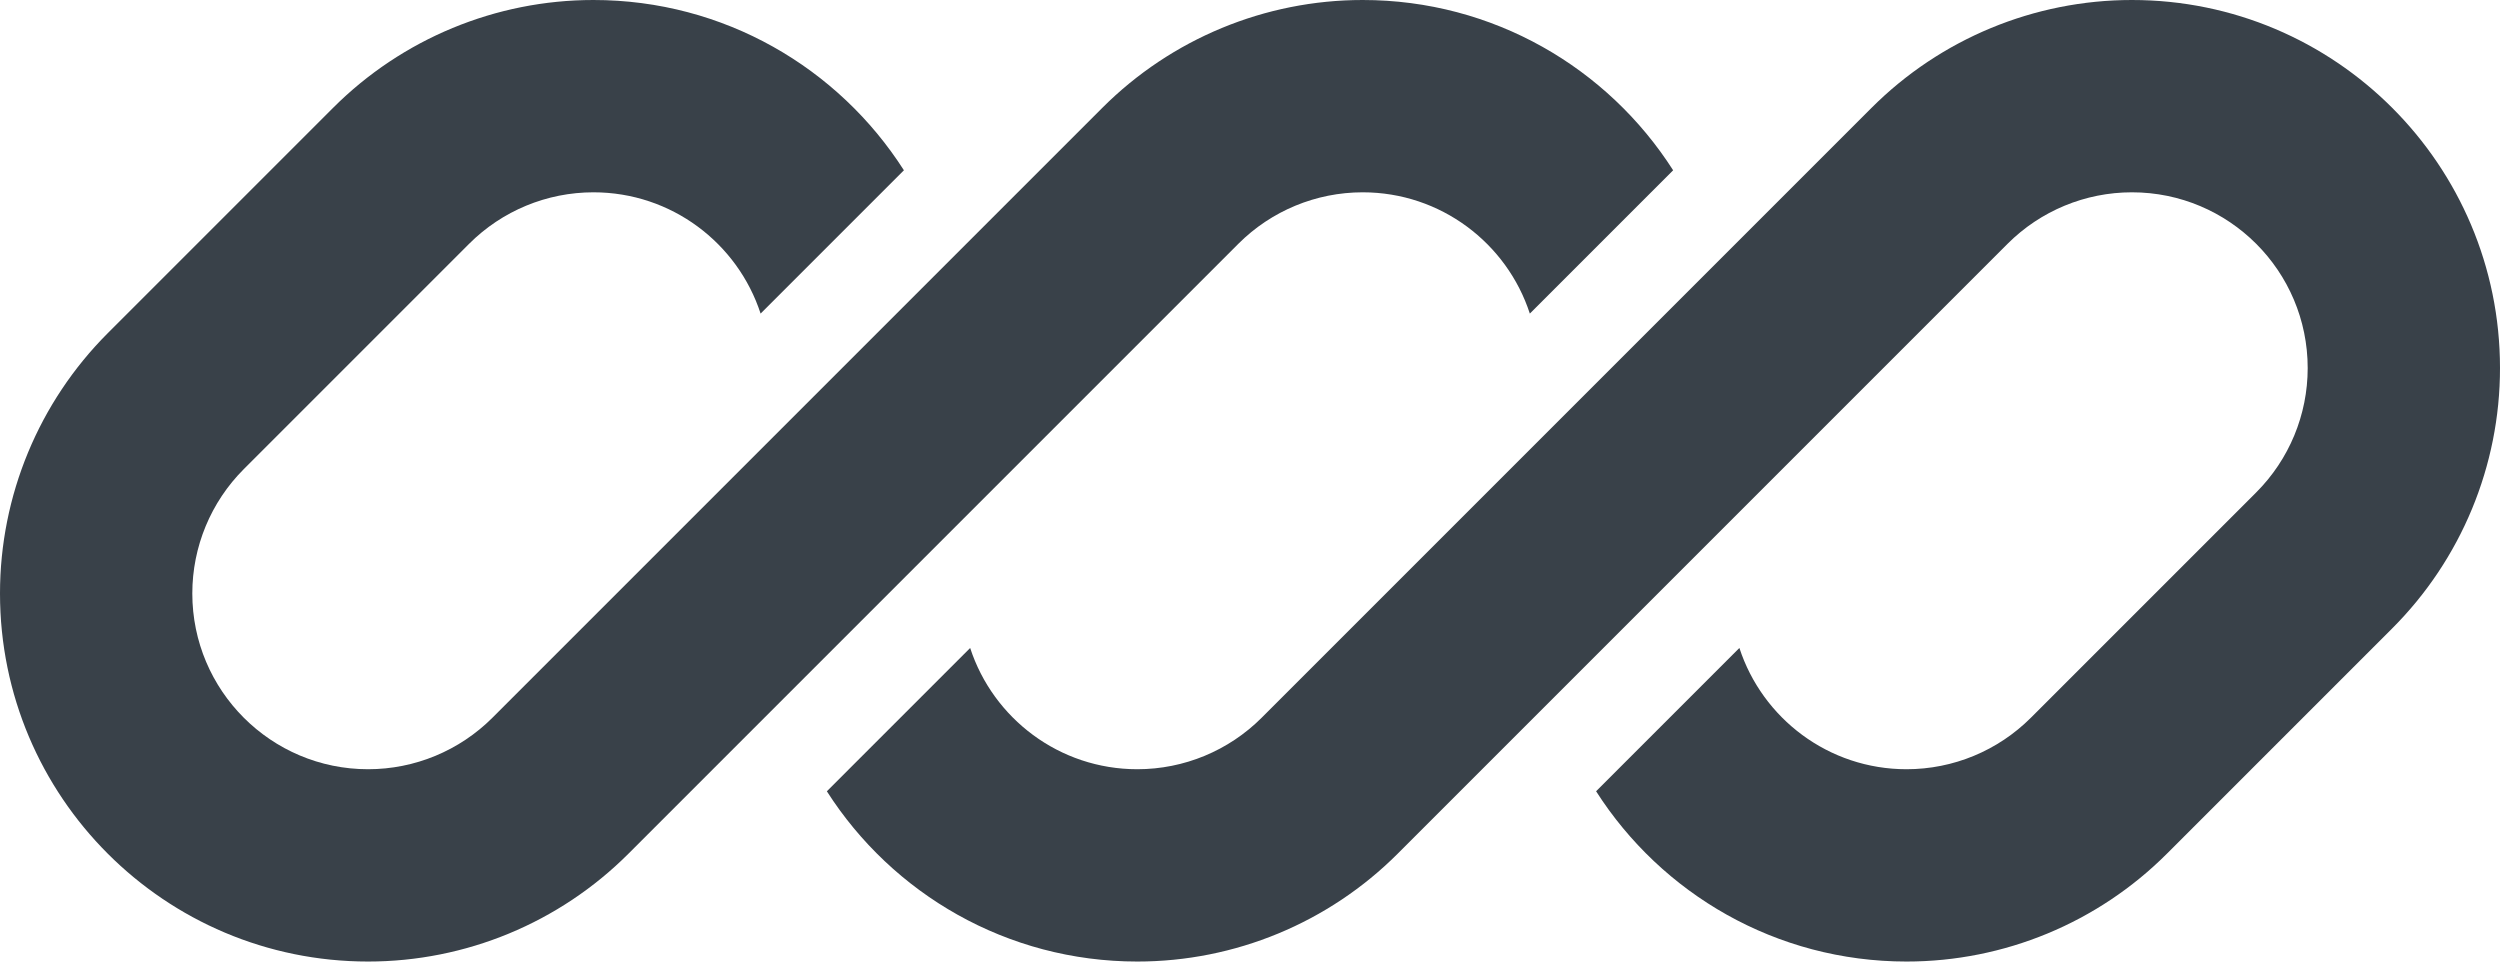
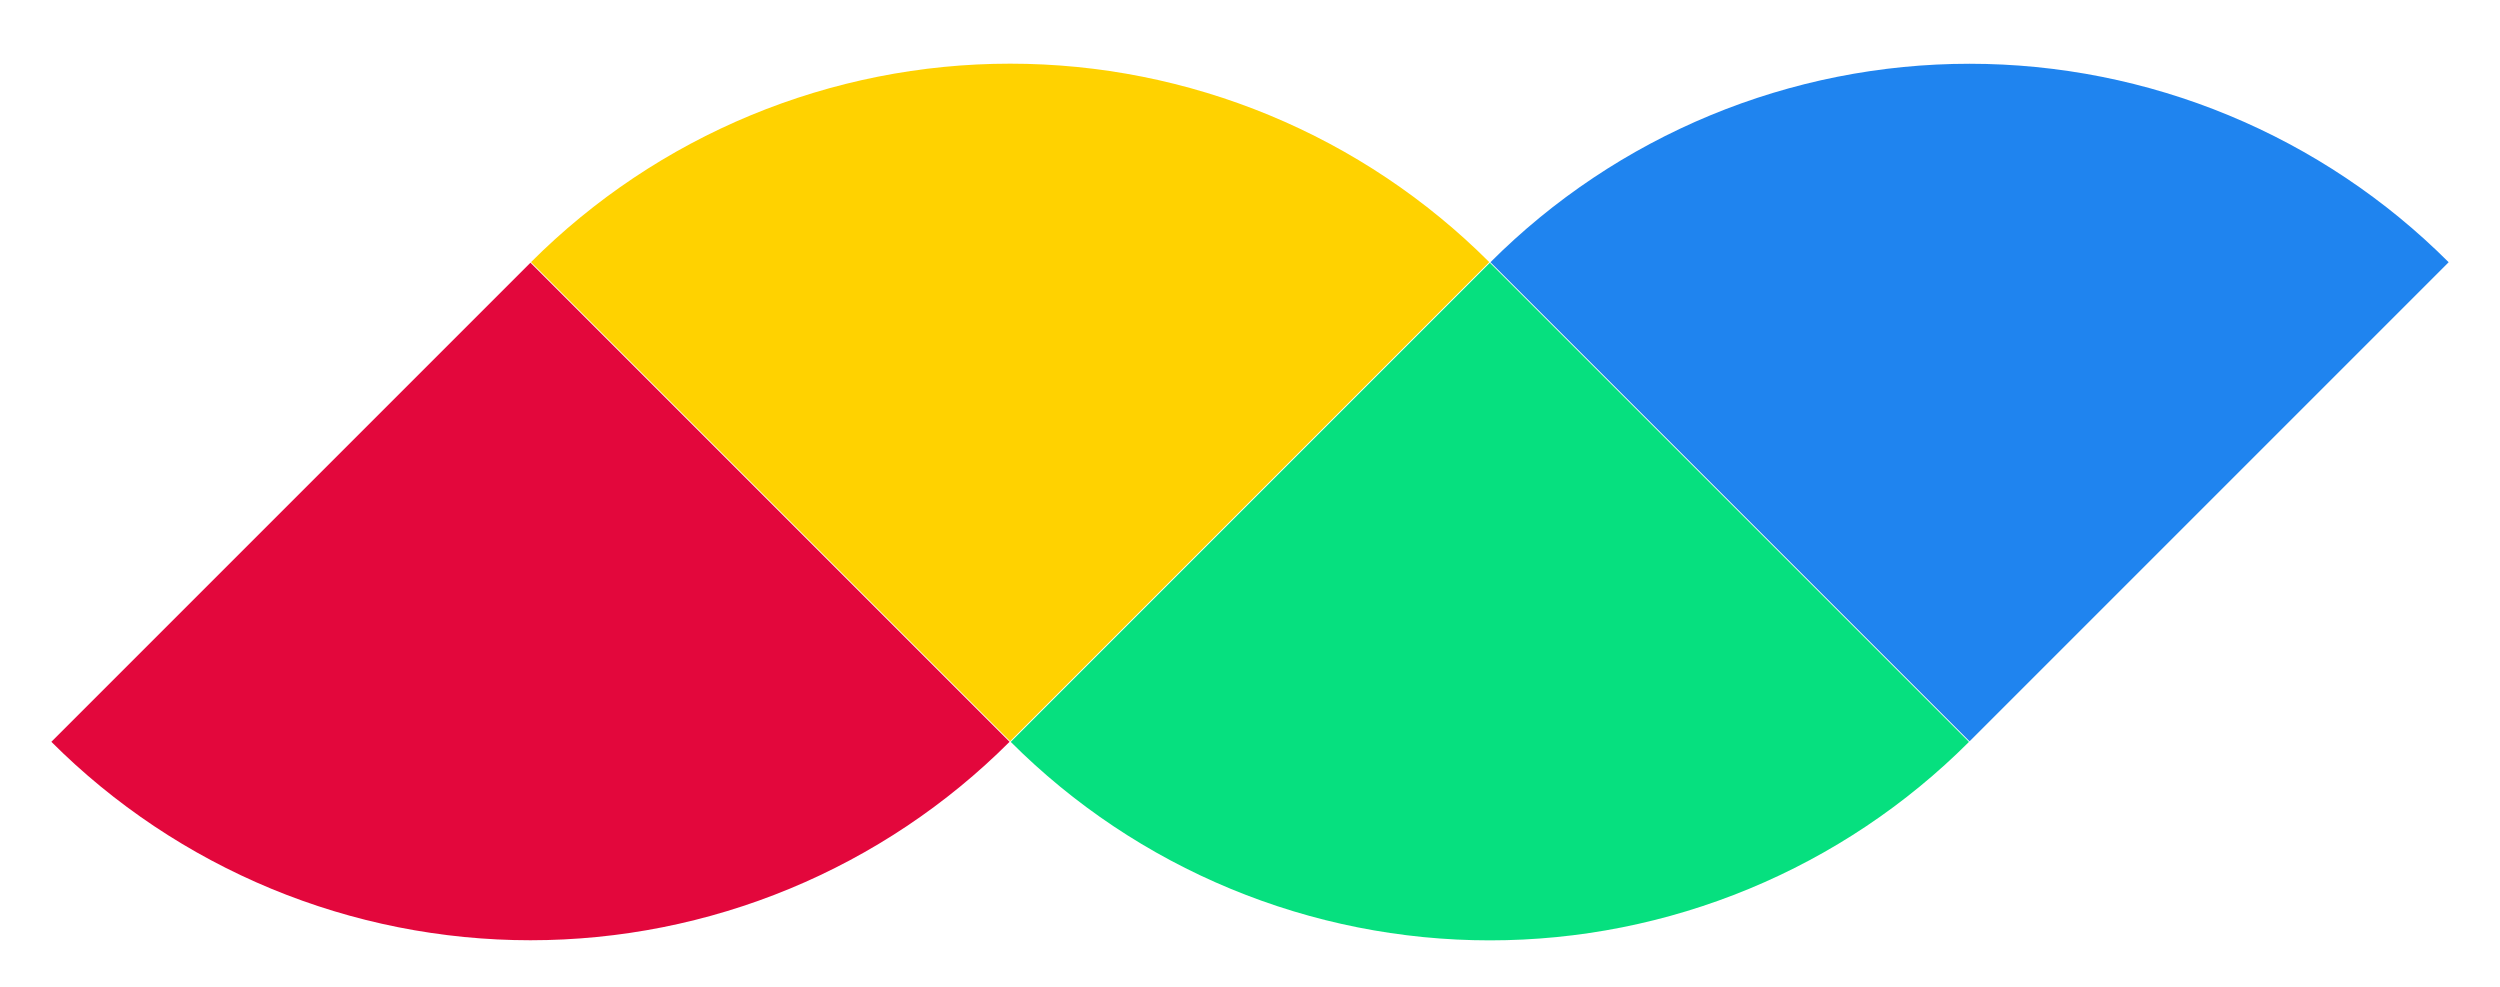
- <svg xmlns="http://www.w3.org/2000/svg" id="logo-70" width="78" height="30" viewBox="0 0 78 30" fill="none">
-   <path d="M18.515 0C15.469 0 12.547 1.21 10.393 3.364L3.364 10.393C1.21 12.547 0 15.469 0 18.515C0 24.858 5.142 30 11.485 30C14.531 30 17.453 28.79 19.607 26.636L24.469 21.774C24.469 21.774 24.469 21.774 24.469 21.774L38.636 7.607C39.665 6.578 41.06 6 42.515 6C44.95 6 47.015 7.587 47.731 9.784L52.202 5.313C50.163 2.118 46.586 0 42.515 0C39.469 0 36.547 1.21 34.393 3.364L15.364 22.393C14.335 23.422 12.94 24 11.485 24C8.456 24 6 21.544 6 18.515C6 17.06 6.578 15.665 7.607 14.636L14.636 7.607C15.665 6.578 17.06 6 18.515 6C20.95 6 23.015 7.587 23.731 9.784L28.202 5.313C26.163 2.118 22.586 0 18.515 0Z" class="ccustom" fill="#394149" />
-   <path d="M39.364 22.393C38.335 23.422 36.94 24 35.485 24C33.05 24 30.985 22.413 30.269 20.217L25.798 24.688C27.838 27.882 31.414 30 35.485 30C38.531 30 41.453 28.79 43.607 26.636L62.636 7.607C63.665 6.578 65.06 6 66.515 6C69.544 6 72 8.456 72 11.485C72 12.94 71.422 14.335 70.393 15.364L63.364 22.393C62.335 23.422 60.94 24 59.485 24C57.05 24 54.985 22.413 54.269 20.216L49.798 24.687C51.838 27.882 55.414 30 59.485 30C62.531 30 65.453 28.79 67.607 26.636L74.636 19.607C76.79 17.453 78 14.531 78 11.485C78 5.142 72.858 0 66.515 0C63.469 0 60.547 1.21 58.393 3.364L39.364 22.393Z" class="ccustom" fill="#394149" />
+ <svg xmlns="http://www.w3.org/2000/svg" id="logo-16" width="109" height="43" viewBox="0 0 109 43" fill="none">
+   <path d="M64.931 11.428C62.188 8.685 58.932 6.509 55.347 5.024C51.763 3.54 47.922 2.776 44.042 2.776C40.163 2.776 36.322 3.54 32.737 5.024C29.153 6.509 25.896 8.685 23.153 11.428L44.042 32.317L64.931 11.428Z" class="ccompli1" fill="#FFD200" />
+   <path d="M44.069 32.347C46.812 35.091 50.068 37.267 53.653 38.751C57.237 40.236 61.078 41 64.958 41C68.837 41 72.679 40.236 76.263 38.751C79.847 37.267 83.104 35.091 85.847 32.347L64.958 11.458L44.069 32.347Z" class="ccompli2" fill="#06E07F" />
+   <path d="M44.017 32.343C41.274 35.086 38.017 37.262 34.433 38.747C30.849 40.231 27.007 40.995 23.128 40.995C19.248 40.995 15.407 40.231 11.823 38.747C8.239 37.262 4.982 35.086 2.239 32.343L23.128 11.454L44.017 32.343Z" class="ccustom" fill="#E3073C" />
+   <path d="M64.983 11.433C67.726 8.69 70.983 6.514 74.567 5.029C78.151 3.545 81.993 2.78 85.872 2.78C89.752 2.78 93.593 3.545 97.177 5.029C100.761 6.514 104.018 8.69 106.761 11.433L85.872 32.322L64.983 11.433Z" class="ccustom" fill="#1F84EF" />
</svg>
